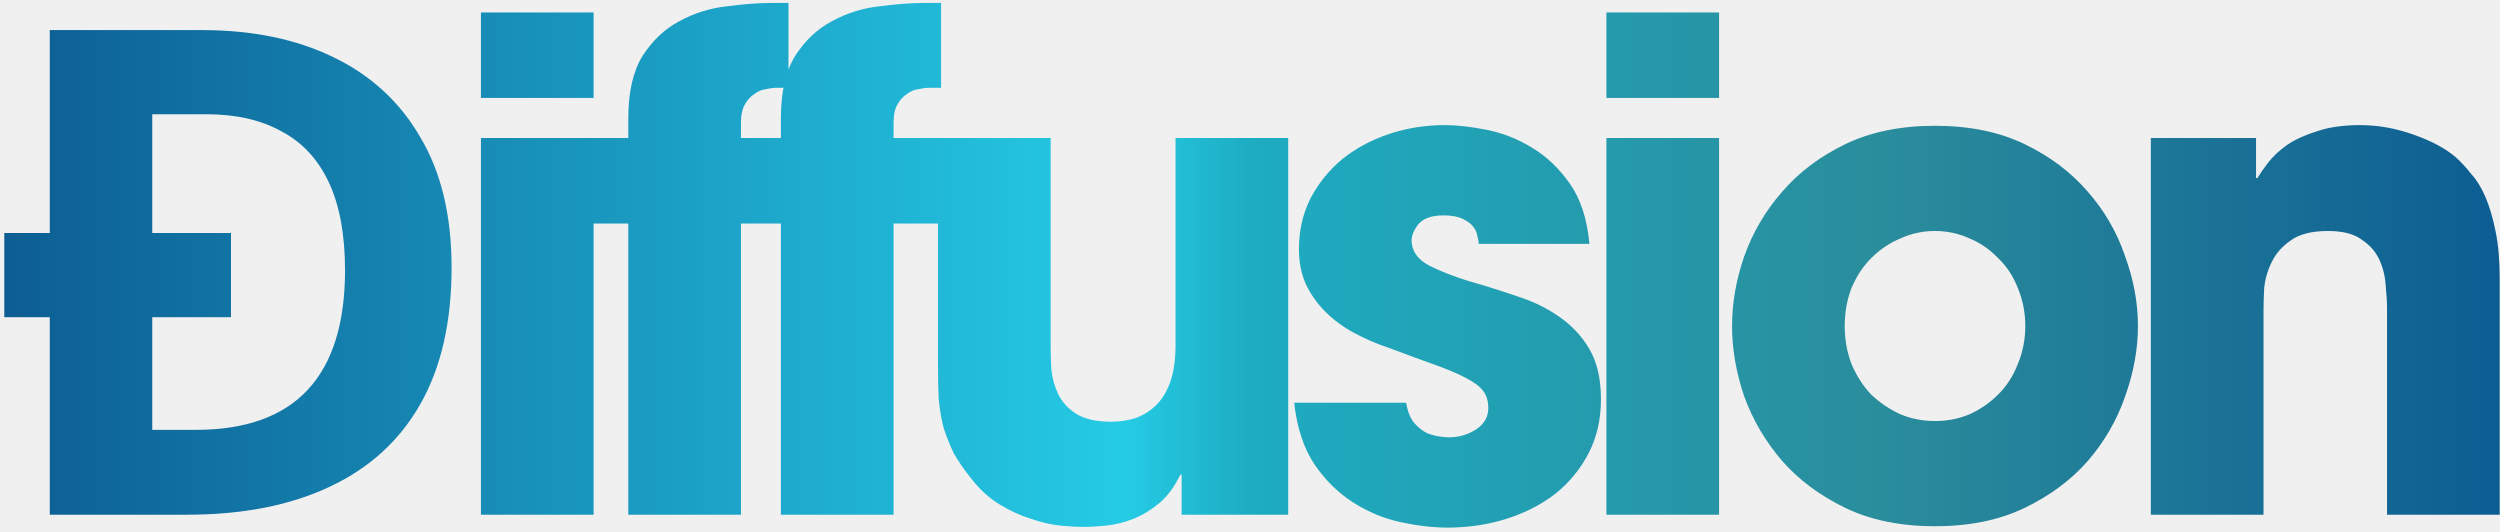
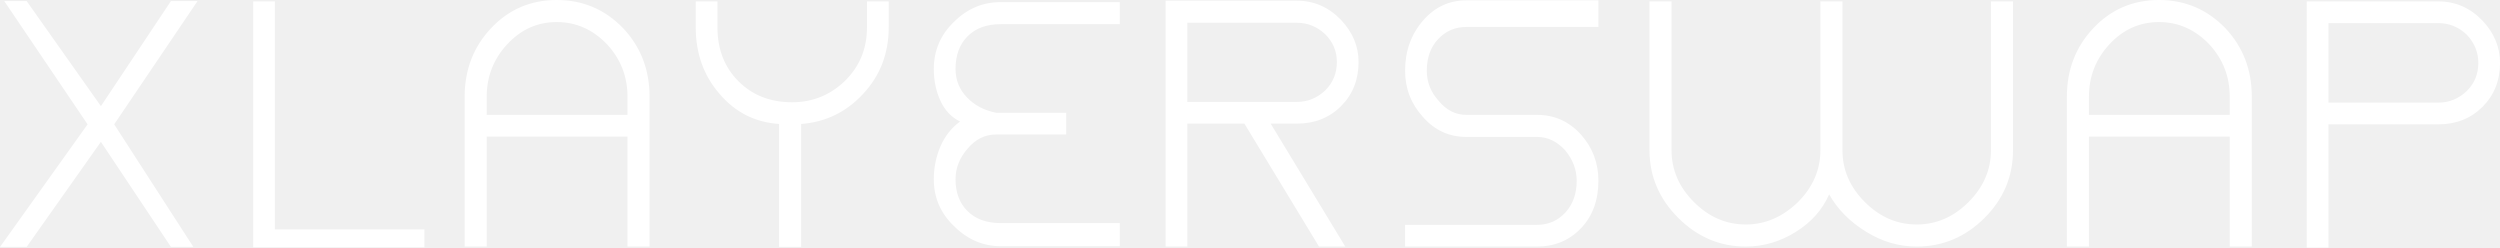
- <svg xmlns="http://www.w3.org/2000/svg" width="442" height="94" viewBox="0 0 442 94">
-   <defs>
-     <linearGradient id="grad1" x1="0%" y1="0%" x2="100%" y2="0%">
-       <stop offset="0%" style="stop-color:#0C5C92;stop-opacity:1" />
-       <stop offset="45%" style="stop-color:#25CBE5;stop-opacity:1" />
-       <stop offset="50%" style="stop-color:#1dacc2;stop-opacity:1" />
-       <stop offset="75%" style="stop-color:#2a8d9c;stop-opacity:1" />
-       <stop offset="100%" style="stop-color:#0C5C92;stop-opacity:1" />
-     </linearGradient>
-   </defs>
-   <path d="M35.68 5.32C44.64 5.32 52.4 6.92 58.96 10.12C65.6 13.32 70.72 18.04 74.32 24.28C78 30.44 79.84 38.12 79.84 47.32C79.84 56.92 78 64.96 74.32 71.44C70.64 77.92 65.28 82.8 58.24 86.08C51.28 89.36 42.88 91 33.04 91H8.8V56.08H0.76V41.2H8.8V5.32H35.68ZM36.52 20.2H26.92V41.2H40.84V56.08H26.92V76H34.6C43.4 76 50 73.64 54.4 68.92C58.8 64.2 61 57.16 61 47.8C61 41.48 60.04 36.28 58.12 32.2C56.2 28.12 53.4 25.12 49.72 23.2C46.12 21.2 41.72 20.2 36.52 20.2ZM104.948 17.32H85.028V2.2H104.948V17.32ZM104.948 91H85.028V24.4H104.948V91ZM111.084 39.52H103.644V24.4H111.084V20.92C111.084 16.28 111.924 12.6 113.604 9.88C115.364 7.16 117.524 5.12 120.084 3.76C122.724 2.32 125.524 1.44 128.484 1.12C131.444 0.72 134.124 0.52 136.524 0.52H139.404V15.52H137.124C136.724 15.52 136.164 15.6 135.444 15.76C134.724 15.84 134.044 16.12 133.404 16.6C132.764 17 132.204 17.6 131.724 18.4C131.244 19.2 131.004 20.32 131.004 21.76V24.4H139.404V39.52H131.004V91H111.084V39.52ZM138.061 39.52H130.621V24.4H138.061V20.92C138.061 16.28 138.901 12.6 140.581 9.88C142.341 7.16 144.501 5.12 147.061 3.76C149.701 2.32 152.501 1.44 155.461 1.12C158.421 0.72 161.101 0.52 163.501 0.52H166.381V15.52H164.101C163.701 15.52 163.141 15.6 162.421 15.76C161.701 15.84 161.021 16.12 160.381 16.6C159.741 17 159.181 17.6 158.701 18.4C158.221 19.2 157.981 20.32 157.981 21.76V24.4H166.381V39.52H157.981V91H138.061V39.52ZM227.755 91H208.915V83.92H208.675C207.635 86.08 206.395 87.76 204.955 88.96C203.515 90.16 201.995 91.08 200.395 91.72C198.795 92.36 197.195 92.76 195.595 92.92C194.075 93.08 192.675 93.16 191.395 93.16C190.355 93.16 189.035 93.08 187.435 92.92C185.835 92.76 184.115 92.36 182.275 91.72C180.435 91.16 178.595 90.32 176.755 89.2C174.915 88.08 173.275 86.6 171.835 84.76C170.475 83.08 169.395 81.52 168.595 80.08C167.875 78.56 167.275 77.04 166.795 75.52C166.395 73.92 166.115 72.24 165.955 70.48C165.875 68.64 165.835 66.56 165.835 64.24V24.4H185.755V61.24C185.755 62.36 185.795 63.72 185.875 65.32C186.035 66.84 186.435 68.28 187.075 69.64C187.715 71 188.755 72.16 190.195 73.12C191.715 74.08 193.795 74.56 196.435 74.56C197.875 74.56 199.275 74.36 200.635 73.96C201.995 73.48 203.195 72.76 204.235 71.8C205.355 70.76 206.235 69.36 206.875 67.6C207.515 65.84 207.835 63.64 207.835 61V24.4H227.755V91ZM261.45 43.12C261.45 42.8 261.37 42.36 261.21 41.8C261.13 41.16 260.89 40.6 260.49 40.12C260.09 39.56 259.45 39.08 258.57 38.68C257.77 38.28 256.65 38.08 255.21 38.08C253.13 38.08 251.65 38.6 250.77 39.64C249.97 40.68 249.57 41.64 249.57 42.52C249.57 44.36 250.61 45.84 252.69 46.96C254.77 48 257.13 48.92 259.77 49.72C262.57 50.52 265.37 51.4 268.17 52.36C270.97 53.24 273.45 54.44 275.61 55.96C277.85 57.48 279.65 59.4 281.01 61.72C282.37 64.04 283.05 67 283.05 70.6C283.05 74.12 282.33 77.28 280.89 80.08C279.45 82.88 277.49 85.28 275.01 87.28C272.53 89.2 269.65 90.68 266.37 91.72C263.09 92.76 259.61 93.28 255.93 93.28C253.37 93.28 250.61 92.96 247.65 92.32C244.69 91.68 241.89 90.52 239.25 88.84C236.61 87.16 234.33 84.92 232.41 82.12C230.49 79.24 229.29 75.6 228.81 71.2H248.61C248.85 72.72 249.33 73.92 250.05 74.8C250.77 75.6 251.53 76.2 252.33 76.6C253.21 76.92 254.01 77.12 254.73 77.2C255.45 77.28 255.93 77.32 256.17 77.32C257.85 77.32 259.41 76.88 260.85 76C262.37 75.04 263.13 73.76 263.13 72.16C263.13 70.88 262.81 69.84 262.17 69.04C261.53 68.24 260.49 67.48 259.05 66.76C257.69 66.04 255.89 65.28 253.65 64.48C251.41 63.68 248.69 62.68 245.49 61.48C243.33 60.76 241.29 59.88 239.37 58.84C237.45 57.8 235.77 56.56 234.33 55.12C232.89 53.68 231.73 52.04 230.85 50.2C230.05 48.36 229.65 46.32 229.65 44.08C229.65 40.8 230.33 37.8 231.69 35.08C233.13 32.36 235.01 30.04 237.33 28.12C239.73 26.2 242.49 24.72 245.61 23.68C248.73 22.64 252.01 22.12 255.45 22.12C257.61 22.12 260.09 22.4 262.89 22.96C265.69 23.52 268.33 24.56 270.81 26.08C273.37 27.6 275.61 29.72 277.53 32.44C279.45 35.16 280.61 38.72 281.01 43.12H261.45ZM303.933 17.32H284.013V2.2H303.933V17.32ZM303.933 91H284.013V24.4H303.933V91ZM326.148 57.64C326.148 60.04 326.548 62.28 327.348 64.36C328.228 66.44 329.388 68.24 330.828 69.76C332.348 71.2 334.068 72.36 335.988 73.24C337.908 74.04 339.948 74.44 342.108 74.44C344.268 74.44 346.308 74.04 348.228 73.24C350.148 72.36 351.828 71.2 353.268 69.76C354.788 68.24 355.948 66.44 356.748 64.36C357.628 62.28 358.068 60.04 358.068 57.64C358.068 55.24 357.628 53 356.748 50.92C355.948 48.84 354.788 47.08 353.268 45.64C351.828 44.12 350.148 42.96 348.228 42.16C346.308 41.28 344.268 40.84 342.108 40.84C339.948 40.84 337.908 41.28 335.988 42.16C334.068 42.96 332.348 44.12 330.828 45.64C329.388 47.08 328.228 48.84 327.348 50.92C326.548 53 326.148 55.24 326.148 57.64ZM306.228 57.64C306.228 53.56 306.948 49.44 308.388 45.28C309.908 41.04 312.148 37.24 315.108 33.88C318.068 30.44 321.788 27.64 326.268 25.48C330.748 23.32 336.028 22.24 342.108 22.24C348.188 22.24 353.468 23.32 357.948 25.48C362.428 27.64 366.148 30.44 369.108 33.88C372.068 37.24 374.268 41.04 375.708 45.28C377.228 49.44 377.988 53.56 377.988 57.64C377.988 61.72 377.228 65.88 375.708 70.12C374.268 74.28 372.068 78.08 369.108 81.52C366.148 84.88 362.428 87.64 357.948 89.8C353.468 91.96 348.188 93.04 342.108 93.04C336.028 93.04 330.748 91.96 326.268 89.8C321.788 87.64 318.068 84.88 315.108 81.52C312.148 78.08 309.908 74.28 308.388 70.12C306.948 65.88 306.228 61.72 306.228 57.64ZM380.27 24.4H398.87V31.48H399.11C399.59 30.68 400.23 29.76 401.03 28.72C401.91 27.6 403.03 26.56 404.39 25.6C405.83 24.64 407.59 23.84 409.67 23.2C411.75 22.48 414.27 22.12 417.23 22.12C420.43 22.12 423.59 22.68 426.71 23.8C429.91 24.92 432.43 26.28 434.27 27.88C435.15 28.68 436.03 29.64 436.91 30.76C437.87 31.8 438.71 33.16 439.43 34.84C440.15 36.52 440.75 38.56 441.23 40.96C441.71 43.28 441.95 46.08 441.95 49.36V91H422.03V54.64C422.03 53.44 421.95 52.08 421.79 50.56C421.71 48.96 421.35 47.44 420.71 46C420.07 44.56 419.03 43.36 417.59 42.4C416.23 41.36 414.23 40.84 411.59 40.84C408.71 40.84 406.51 41.4 404.99 42.52C403.47 43.56 402.35 44.84 401.63 46.36C400.91 47.8 400.47 49.32 400.31 50.92C400.23 52.44 400.19 53.72 400.19 54.76V91H380.27V24.4Z" fill="url(#grad1)" />
+ <svg xmlns="http://www.w3.org/2000/svg" version="1.1" style="" viewBox="37.81 34.28 392.62 38.89">
+   <path fill="#ffffff" d="M55.745,53.805l13.09-19.36l-4.18,0l-11,16.5l-11.66-16.5l-3.52,0l13.09,19.36l-13.75,19.25l4.18,0l11.66-16.5l11,16.5l3.52,0z M77.571,73.11l26.895,0l0-2.805l-23.485,0l0-35.805l-3.41,0l0,38.61z M125.247,34.28q-6.16,0-10.34,4.455q-4.125,4.4-4.125,10.725l0,23.54l3.465,0l0-17.27l22.11,0l0,17.27l3.465,0l0-23.54q0-6.325-4.125-10.725q-4.29-4.455-10.45-4.455z M136.357,52.32l-22.11,0l0-2.86q0-4.73,3.19-8.195q3.245-3.52,7.81-3.52t7.92,3.52q3.19,3.465,3.19,8.195l0,2.86z M177.379,34.5l-3.41,0l0,4.07q0,5.06-3.52,8.47q-3.465,3.3-8.25,3.3q-5.115,0-8.415-3.3t-3.3-8.47l0-4.07l-3.41,0l0,4.07q0,6.16,3.74,10.45q3.685,4.345,9.35,4.73l0,19.305l3.465,0l0-19.305q5.775-0.44,9.735-4.73q4.015-4.29,4.015-10.45l0-4.07z M187.875,62.44q0-2.64,1.87-4.785q1.87-2.255,4.51-2.255l0.715,0l10.285,0l0-3.41l-10.285,0l-0.715,0q-2.805-0.55-4.593-2.42t-1.788-4.455q0-3.245,1.897-5.143t5.197-1.897l18.7,0l0-3.465l-18.7,0q-4.235,0-7.37,3.135q-3.135,3.025-3.135,7.37q0,2.75,1.045,5.005t3.08,3.245q-2.035,1.485-3.08,3.905t-1.045,5.17q0,4.29,3.135,7.315q3.19,3.19,7.37,3.19l18.7,0l0-3.63l-18.7,0q-3.3,0-5.197-1.87t-1.897-5.005z M237.366,53.695l4.125,0q4.18,0,6.93-2.75t2.75-6.93q0-3.685-2.75-6.6q-2.915-3.025-6.93-3.025l-17.215,0l-3.41,0l0,38.61l3.41,0l0-19.305l8.965,0l11.715,19.305l4.125,0z M224.276,50.285l0-12.43l17.215,0q2.53,0,4.455,1.815q1.815,1.815,1.815,4.345q0,2.64-1.815,4.455q-1.925,1.815-4.455,1.815l-17.215,0z M268.102,38.515l20.735,0l0-4.18l-20.735,0q-4.07,0-6.82,3.19q-2.805,3.245-2.805,7.865q0,4.18,2.805,7.26q2.75,3.135,6.82,3.135l5.5,0l5.61,0q2.475,0,4.4,2.09q1.815,2.2,1.815,4.785q0,3.08-1.788,5.005t-4.428,1.925l-20.735,0l0,3.41l20.735,0q4.125,0,6.875-2.86t2.75-7.48q0-4.18-2.75-7.26q-2.805-3.08-6.875-3.08l-5.61,0l-5.5,0q-2.53,0-4.345-2.2q-1.87-2.035-1.87-4.73q0-3.08,1.788-4.978t4.428-1.897z M353.948,34.5l-3.465,0l0,23.375q0,4.62-3.52,8.14t-8.14,3.52t-8.14-3.52t-3.52-8.14l0-23.375l-3.465,0l0,23.375q0,4.62-3.52,8.14q-3.63,3.52-8.195,3.52q-4.62,0-8.14-3.52t-3.52-8.14l0-23.375l-3.465,0l0,23.375q0,6.105,4.51,10.615t10.615,4.51q4.18,0,7.865-2.31q3.63-2.255,5.225-5.885q1.98,3.52,5.83,5.885q3.74,2.31,7.92,2.31q6.16,0,10.67-4.51q4.455-4.455,4.455-10.615l0-23.375z M376.875,34.28q-6.16,0-10.34,4.455q-4.125,4.4-4.125,10.725l0,23.54l3.465,0l0-17.27l22.11,0l0,17.27l3.465,0l0-23.54q0-6.325-4.125-10.725q-4.29-4.455-10.45-4.455z M387.985,52.32l-22.11,0l0-2.86q0-4.73,3.19-8.195q3.245-3.52,7.81-3.52t7.92,3.52q3.19,3.465,3.19,8.195l0,2.86z M420.756,34.5l-17.27,0l-3.41,0l0,38.665l3.41,0l0-19.36l17.27,0q4.18,0,6.93-2.75t2.75-6.875q0-3.74-2.75-6.655q-2.915-3.025-6.93-3.025z M420.756,50.395l-17.27,0l0-12.485l17.27,0q2.53,0,4.455,1.815q1.815,1.925,1.815,4.455q0,2.585-1.815,4.4q-1.925,1.815-4.455,1.815z" />
+   <path fill="#" d="" />
</svg>
